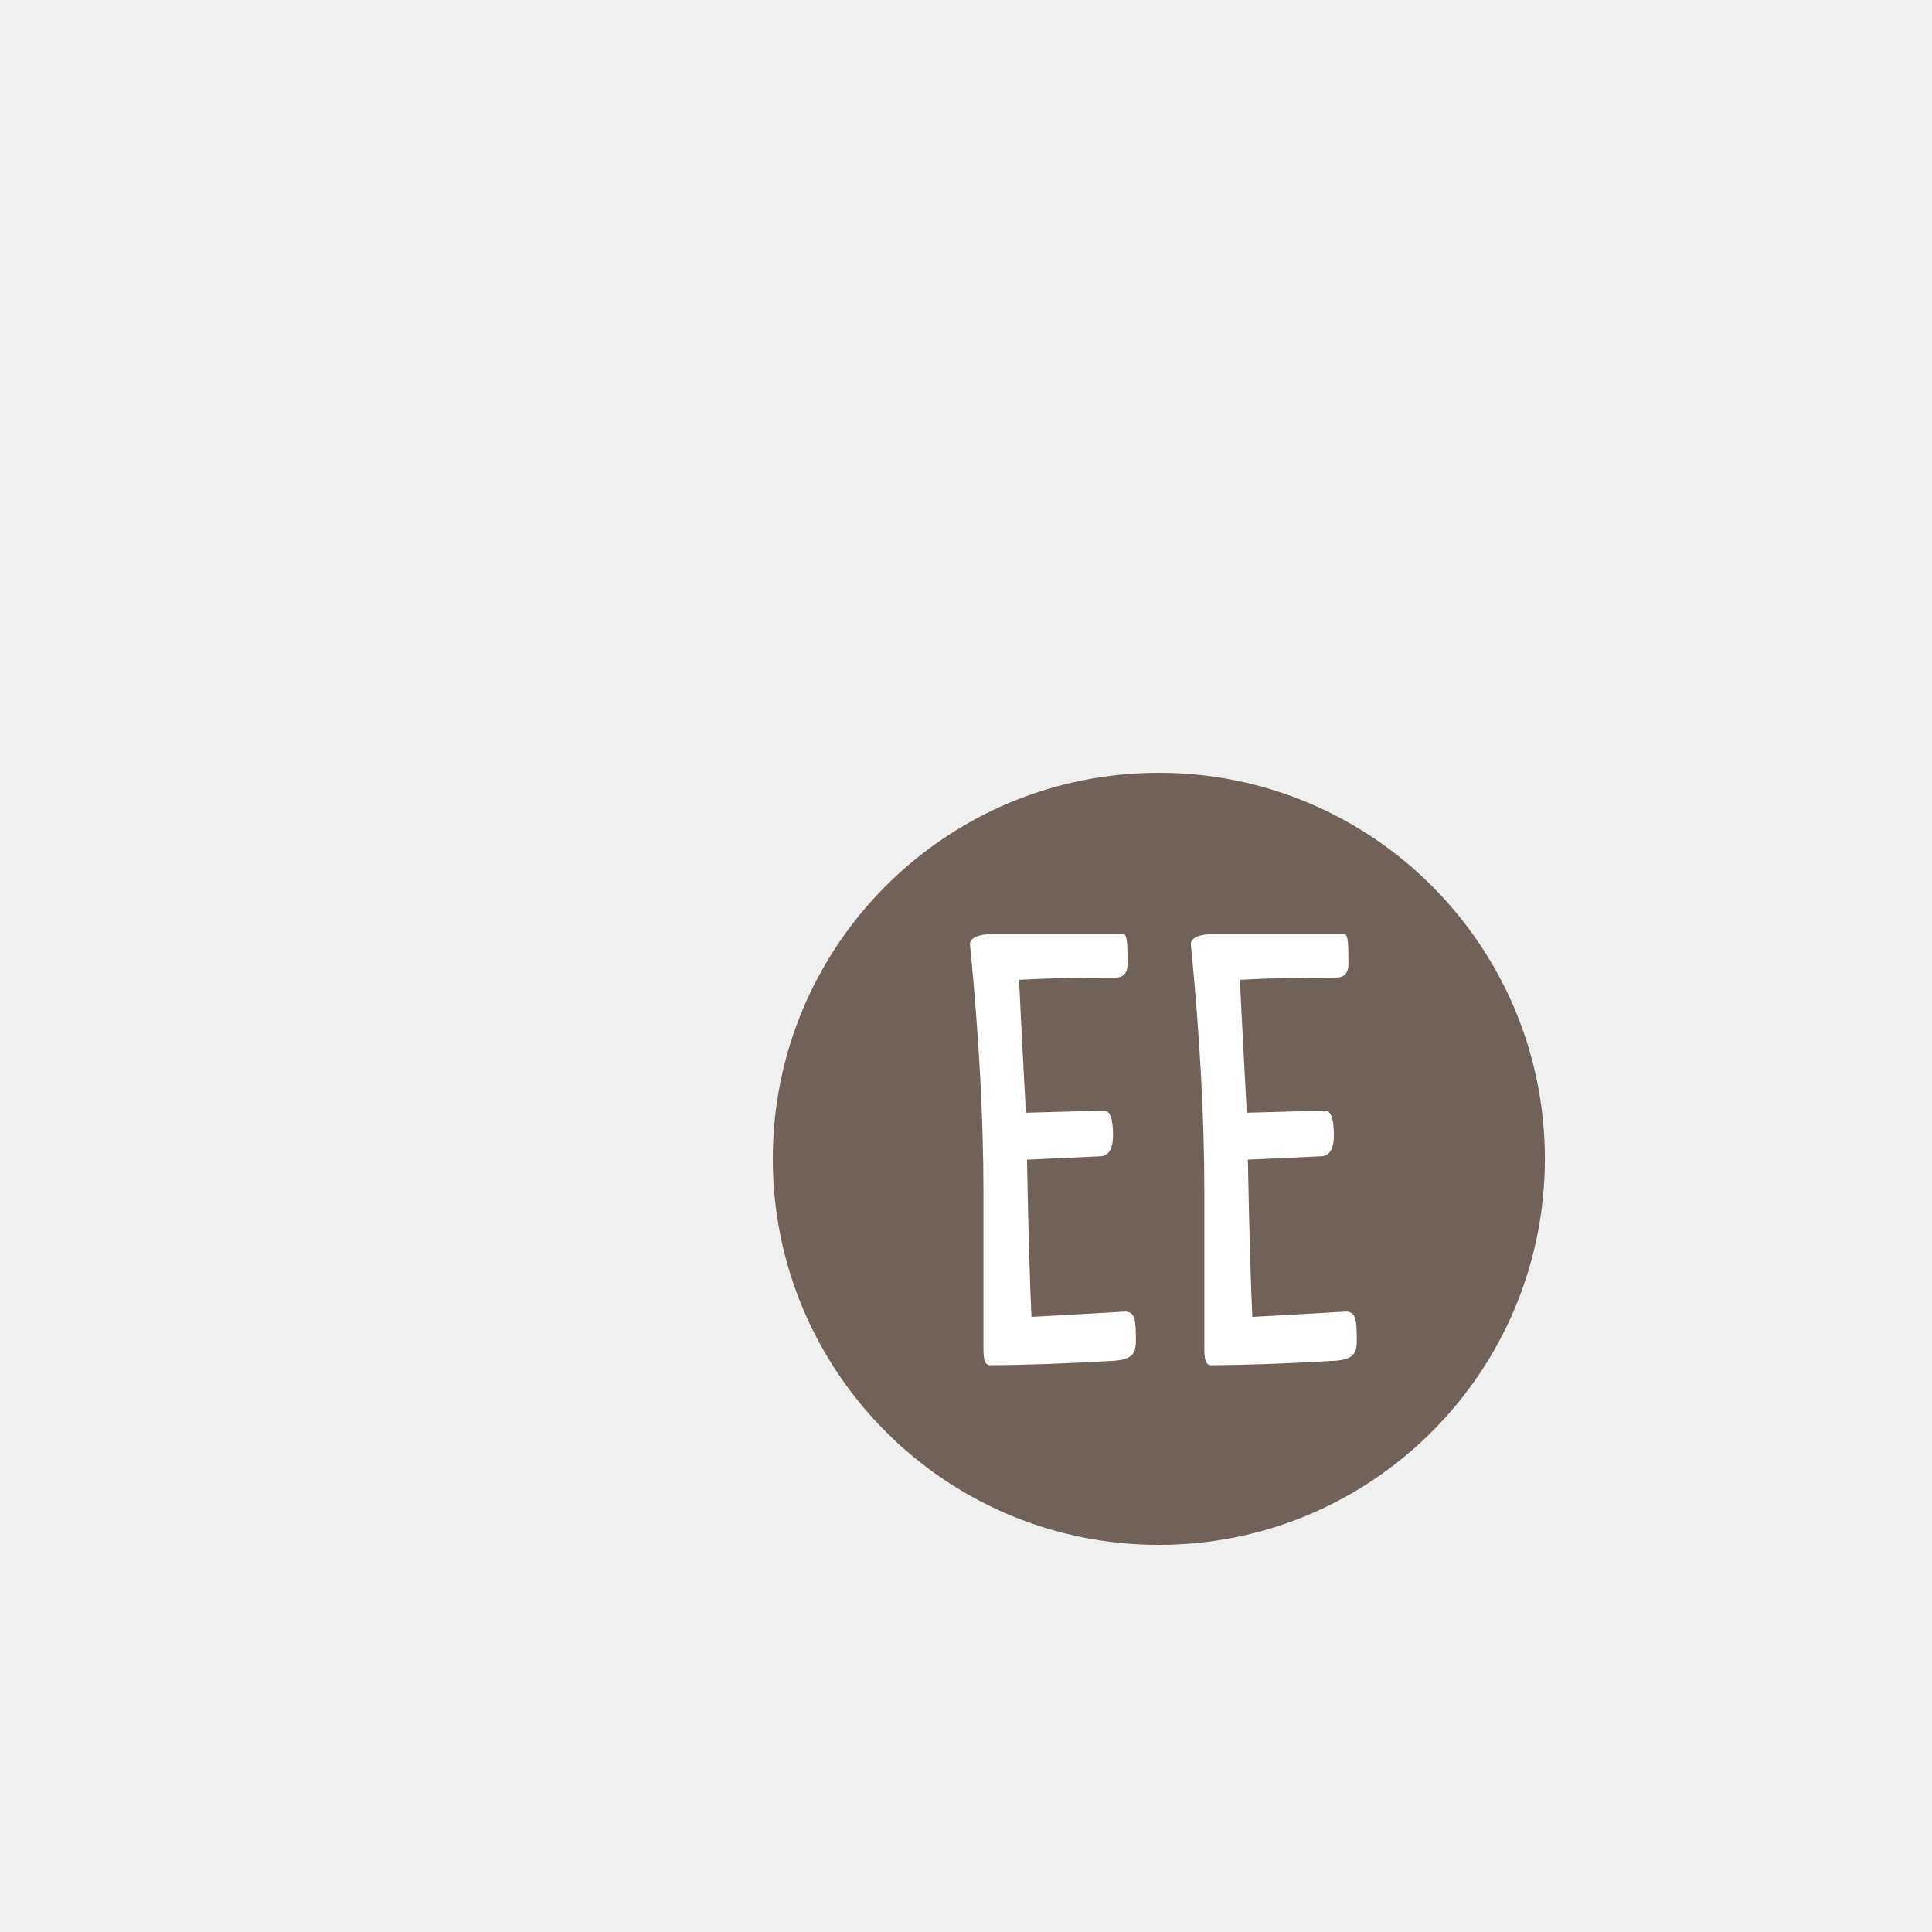
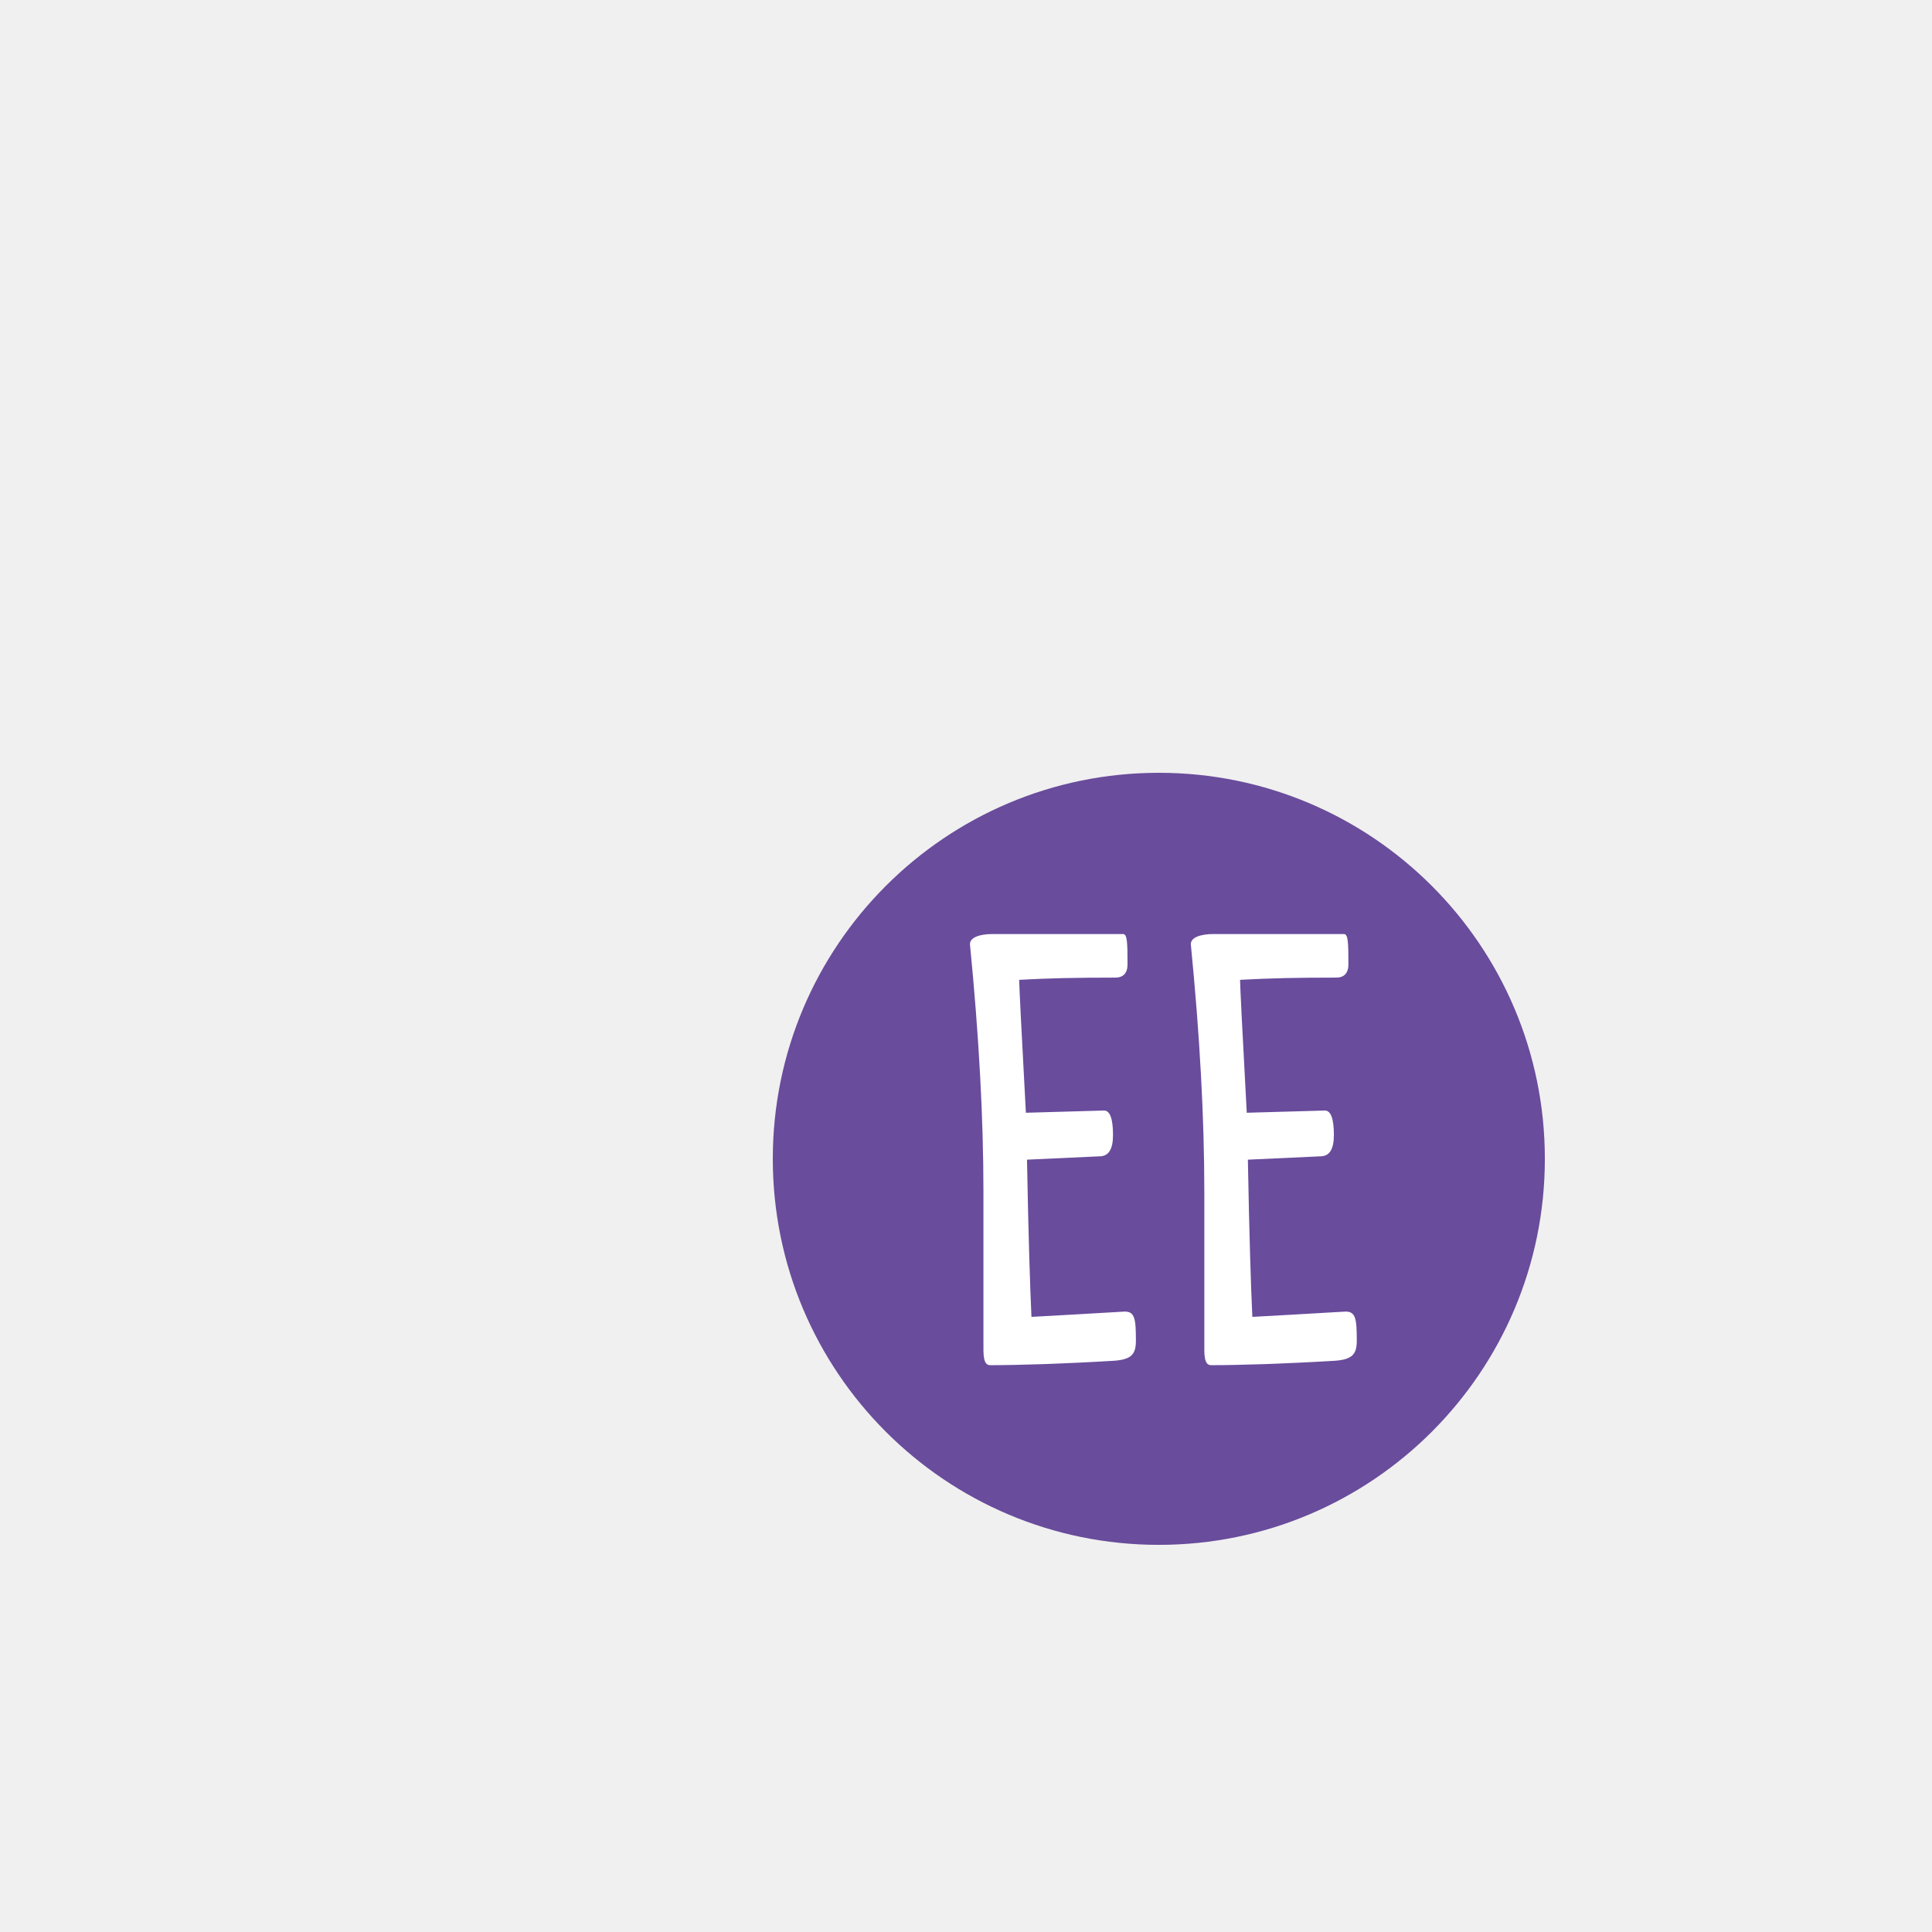
<svg xmlns="http://www.w3.org/2000/svg" id="Layer_1" data-name="Layer 1" viewBox="-600 -600 1500 1500">
  <defs>
    <style>
      .cls-1 {
-         fill: #706159;
+         fill: #694c9c;
      }
- 
      .cls-2 {
        fill: #fff;
      }
    </style>
  </defs>
  <circle class="cls-1" cx="299.71" cy="299.71" r="299.71" />
  <g>
    <path class="cls-2" d="M163.6,443.45V325.51c0-57.45-3.47-121.19-10.4-191.65-.87-5.85,7.15-8.67,17.34-8.67H272c3.25,0,3.47,6.72,3.47,23.41,0,6.94-3.25,10.41-9.54,10.41-30.14,0-51,.43-74.58,1.73,0,4.34,1.74,38.81,5.2,103.2l60.71-1.73c4.55,0,6.94,6.28,6.94,19.07,0,11.06-3.47,16.48-10.41,16.48l-56.37,2.6c1.09,59.4,2.39,99.51,3.47,122.06,15.39-.87,43.79-2.39,72.41-4.12,7.81,0,8.67,5.64,8.67,22.55,0,10.4-3.25,14.52-16.47,15.61-39.68,2.38-74.37,3.46-96.7,3.46C163.17,459.92,163.6,451,163.6,443.45Z" transform="translate(-0.06 0)" />
    <path class="cls-2" d="M335.09,443.45V325.51c0-57.45-3.47-121.19-10.41-191.65-.87-5.85,7.16-8.67,17.35-8.67H443.49c3.25,0,3.47,6.72,3.47,23.41,0,6.94-3.26,10.41-9.54,10.41-30.14,0-50.95.43-74.58,1.73,0,4.34,1.73,38.81,5.2,103.2l60.7-1.73c4.56,0,6.94,6.28,6.94,19.07,0,11.06-3.47,16.48-10.4,16.48l-56.37,2.6c1.08,59.4,2.38,99.51,3.47,122.06,15.39-.87,43.79-2.39,72.41-4.12,7.8,0,8.67,5.64,8.67,22.55,0,10.4-3.25,14.52-16.48,15.61-39.67,2.38-74.36,3.46-96.69,3.46C334.65,459.92,335.09,451,335.09,443.45Z" transform="translate(-0.06 0)" />
  </g>
</svg>
